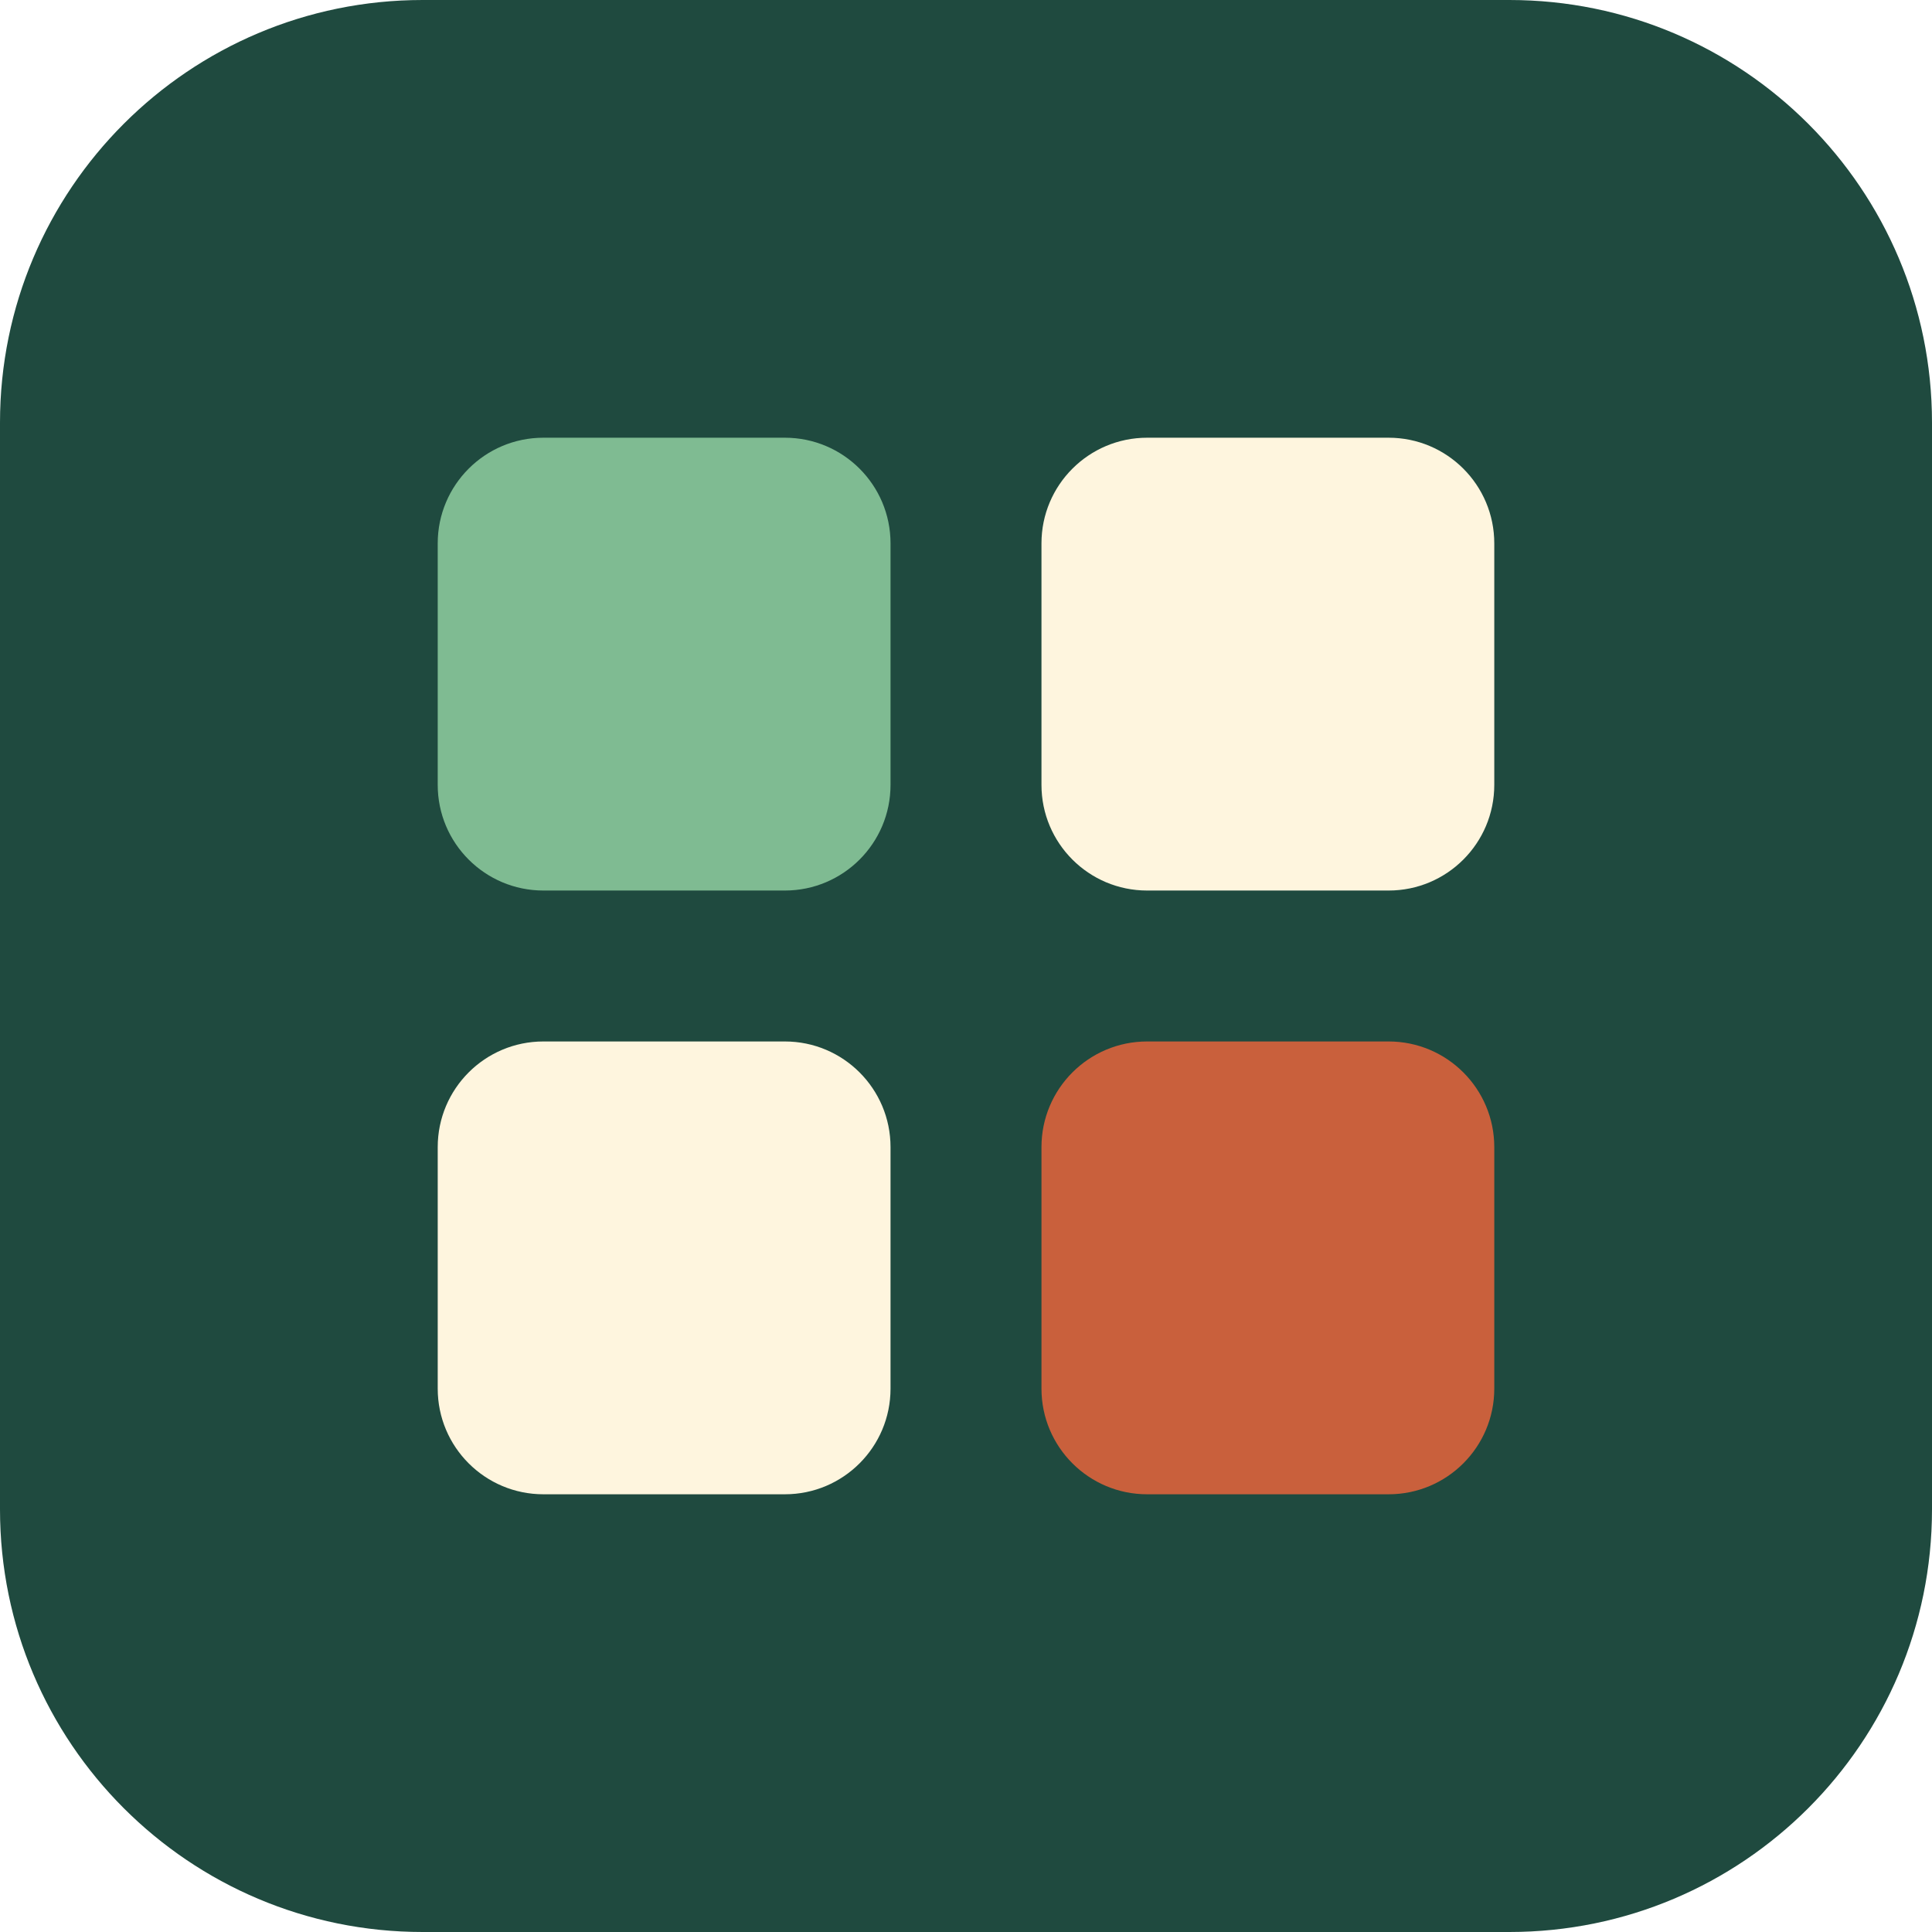
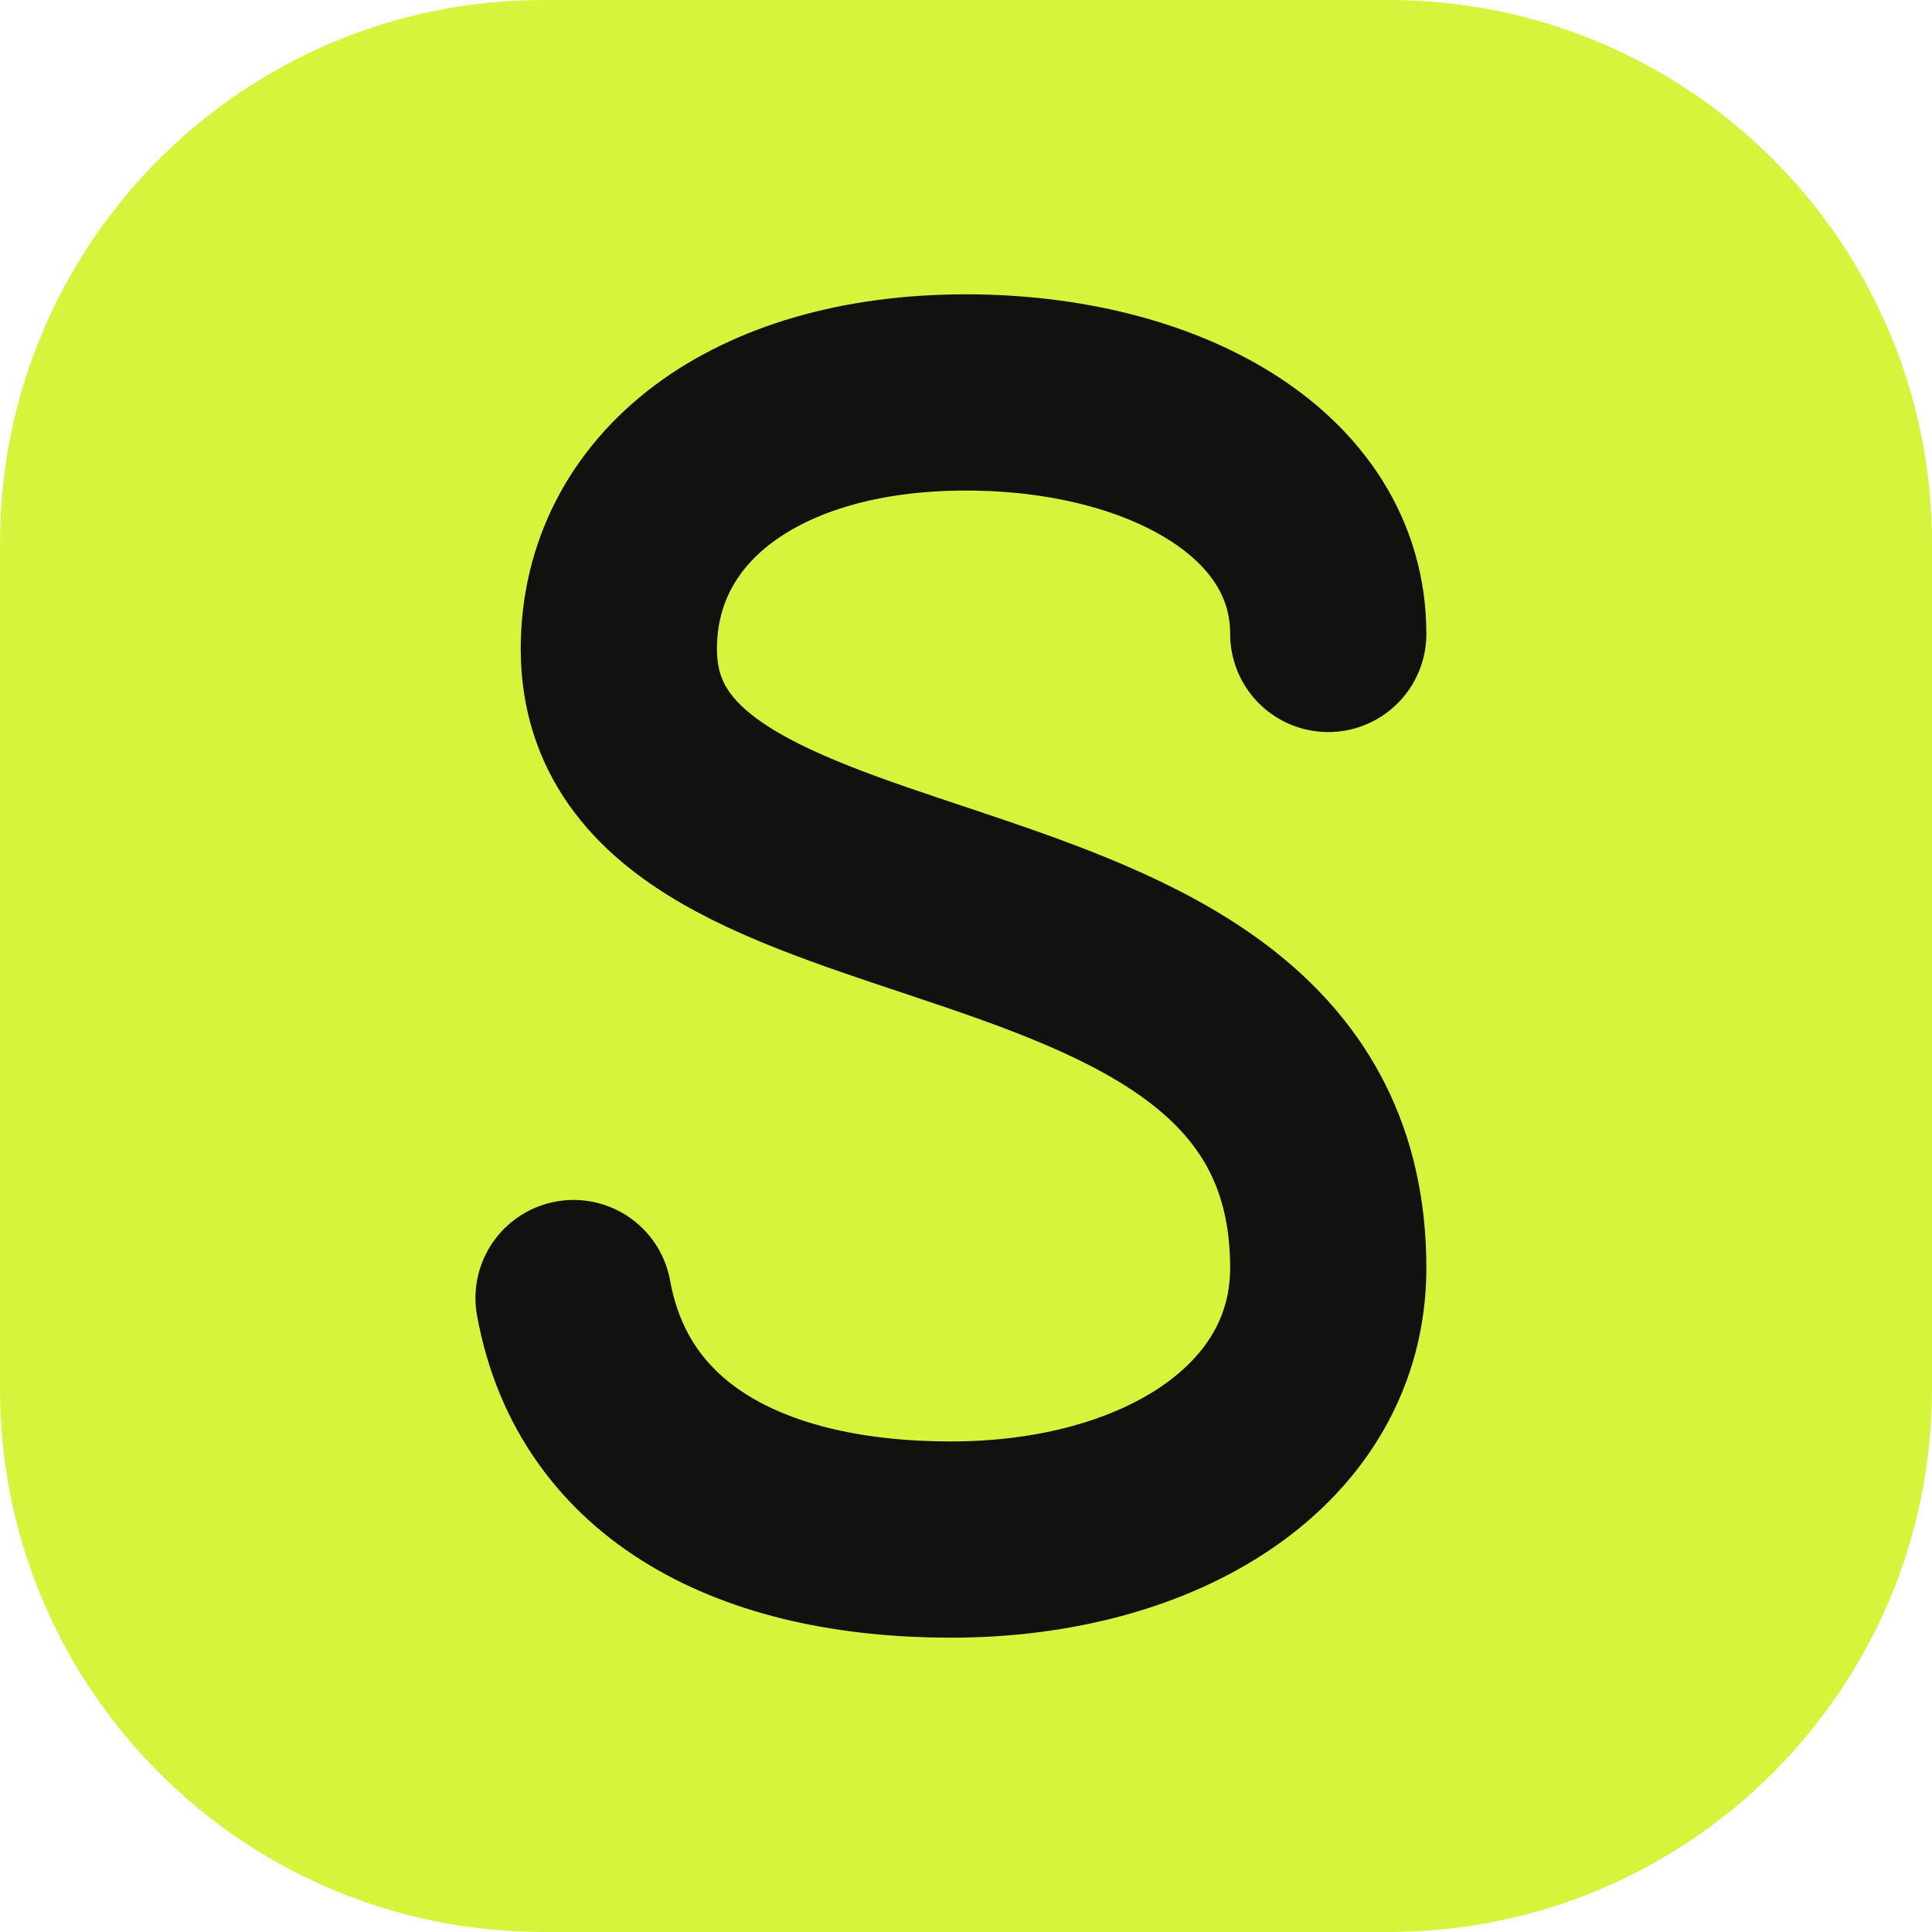
- <svg xmlns="http://www.w3.org/2000/svg" viewBox="0 0 512 512" width="512" height="512">
-   <rect width="512" height="512" rx="112" fill="#1f4a3f" />
-   <rect x="116" y="116" width="120" height="120" rx="28" fill="#7fbb92" />
-   <rect x="276" y="116" width="120" height="120" rx="28" fill="#fef5de" />
-   <rect x="116" y="276" width="120" height="120" rx="28" fill="#fef5de" />
-   <rect x="276" y="276" width="120" height="120" rx="28" fill="#c9603c" />
+ <svg xmlns="http://www.w3.org/2000/svg" viewBox="0 0 64 64" role="img" aria-label="Sumly">
+   <rect width="64" height="64" rx="18" fill="#d4f53c" />
+   <path d="M44 21C44 16 38.5 13 32 13C25 13 20.5 16.5 20.5 21.5C20.5 32 44 27.5 44 42C44 47.5 38.5 51 31.5 51C25 51 20 48.5 19 43" fill="none" stroke="#111210" stroke-width="6.5" stroke-linecap="round" stroke-linejoin="round" />
</svg>
